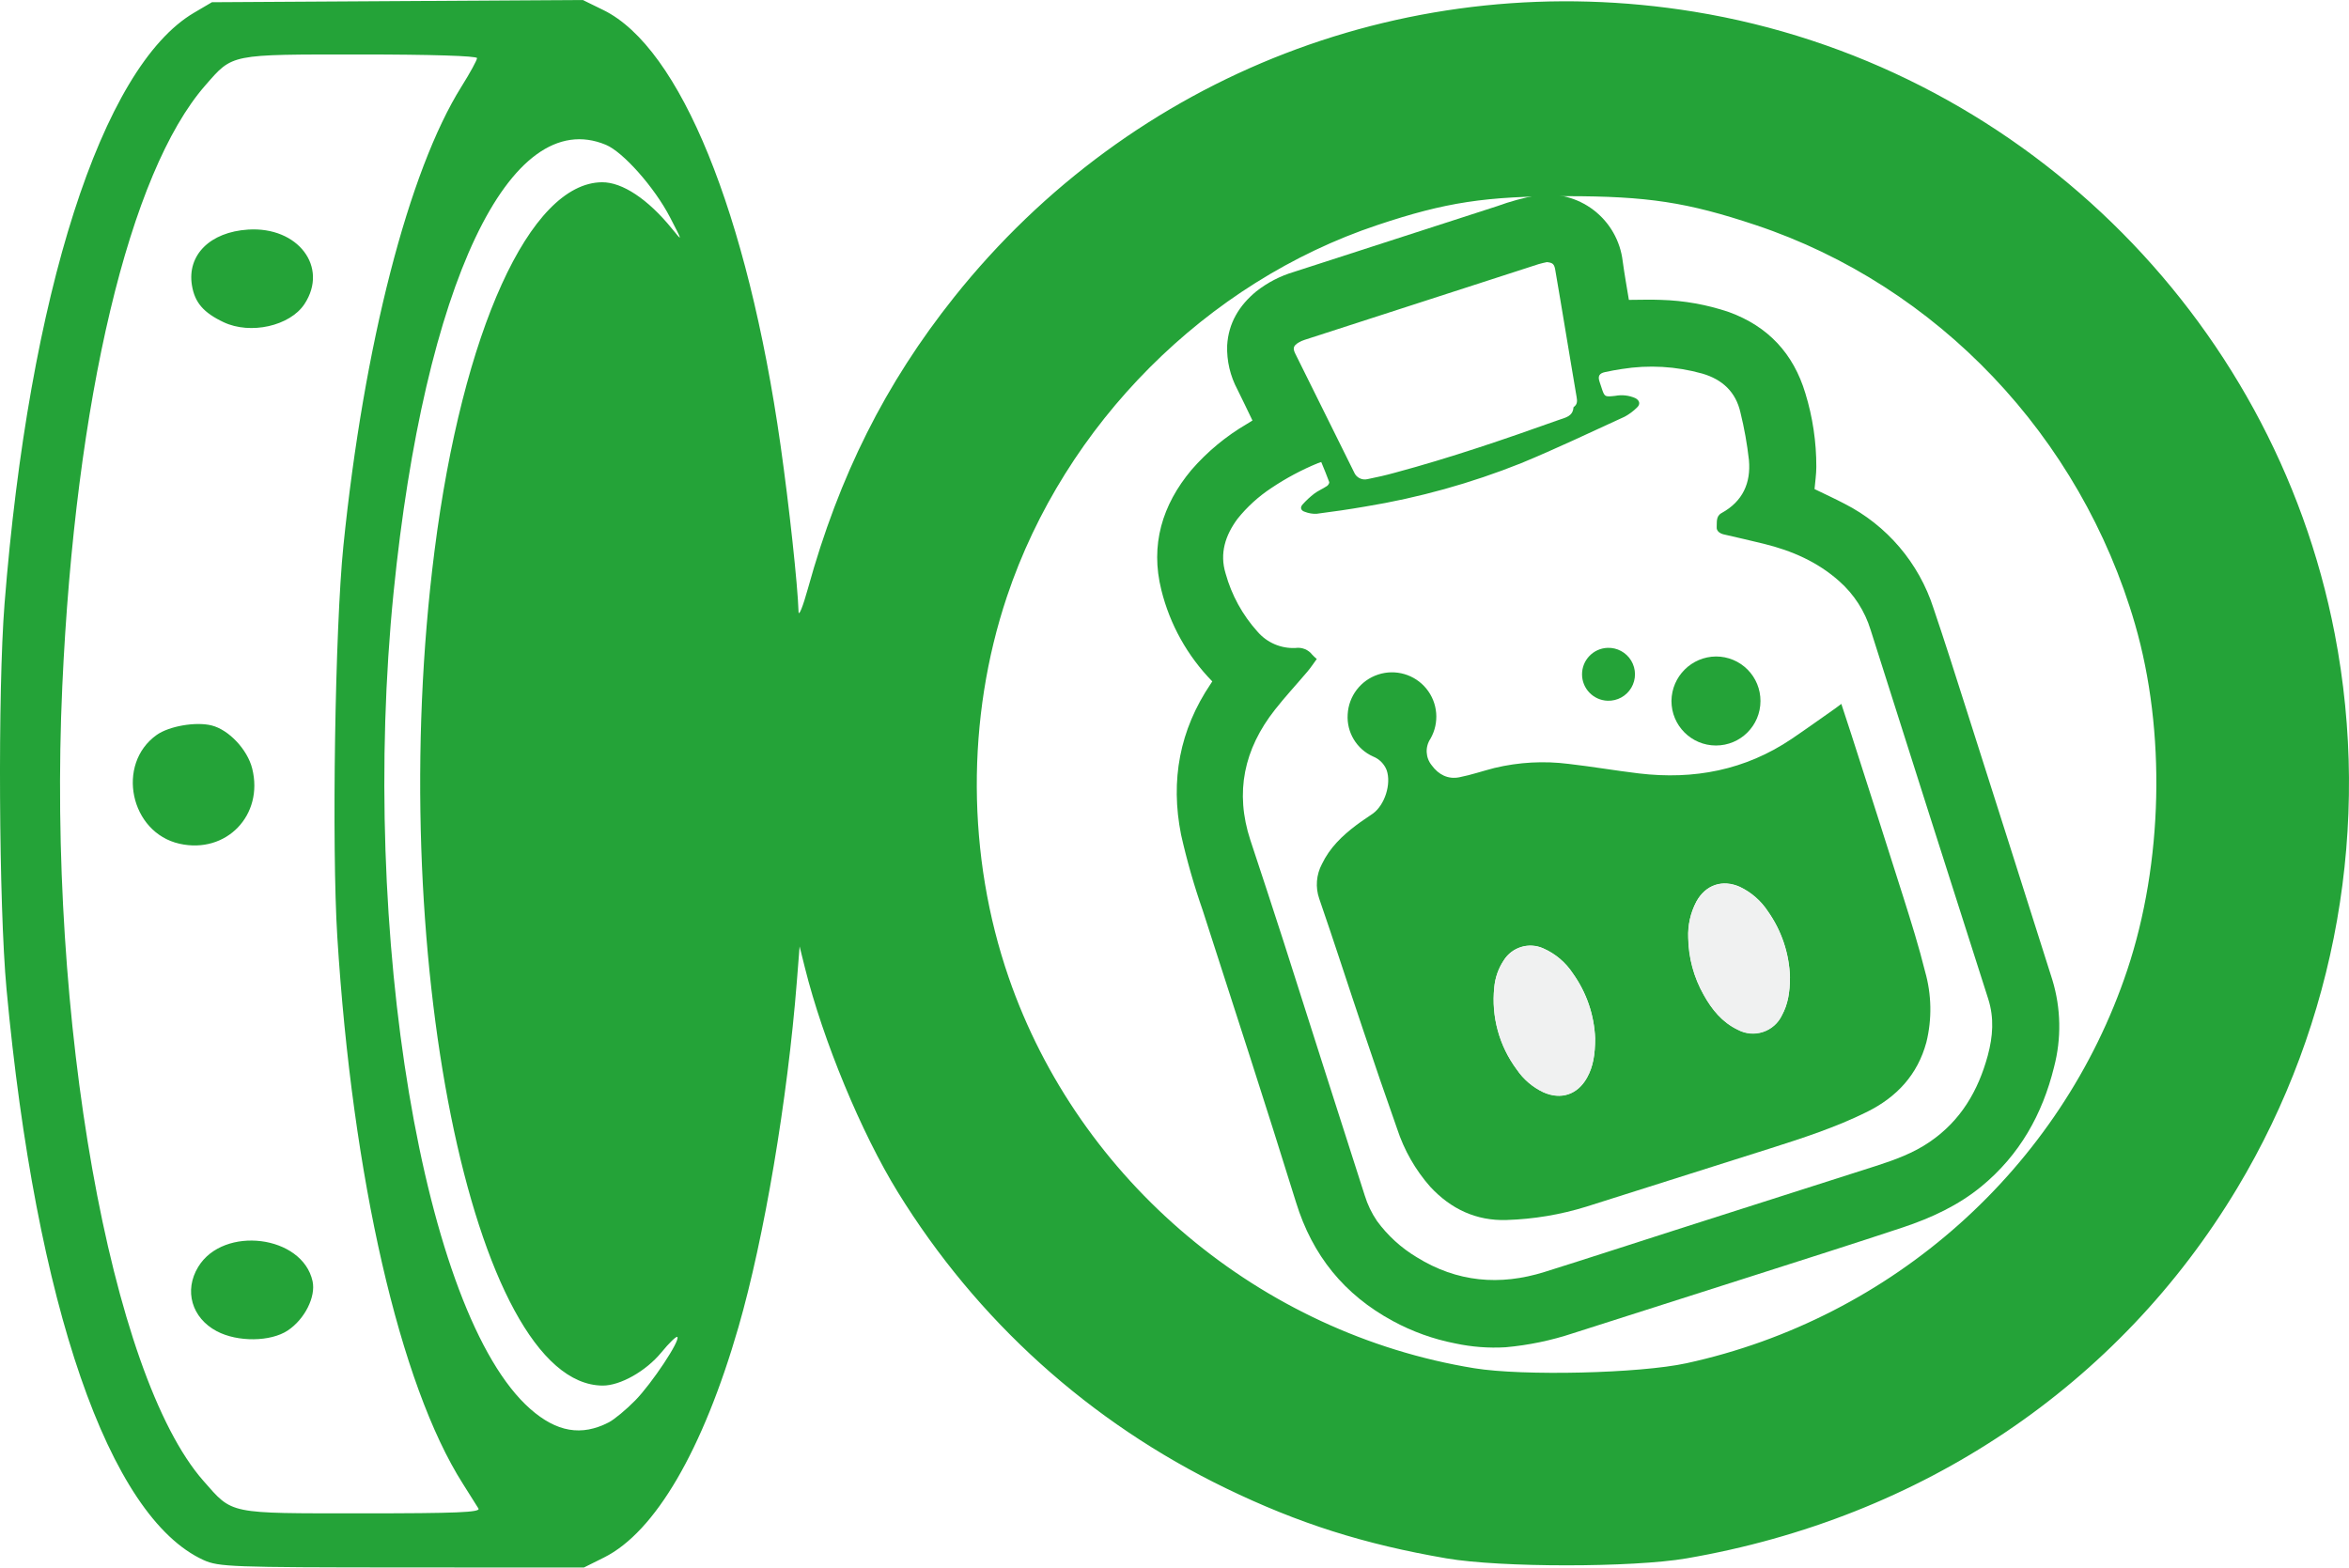
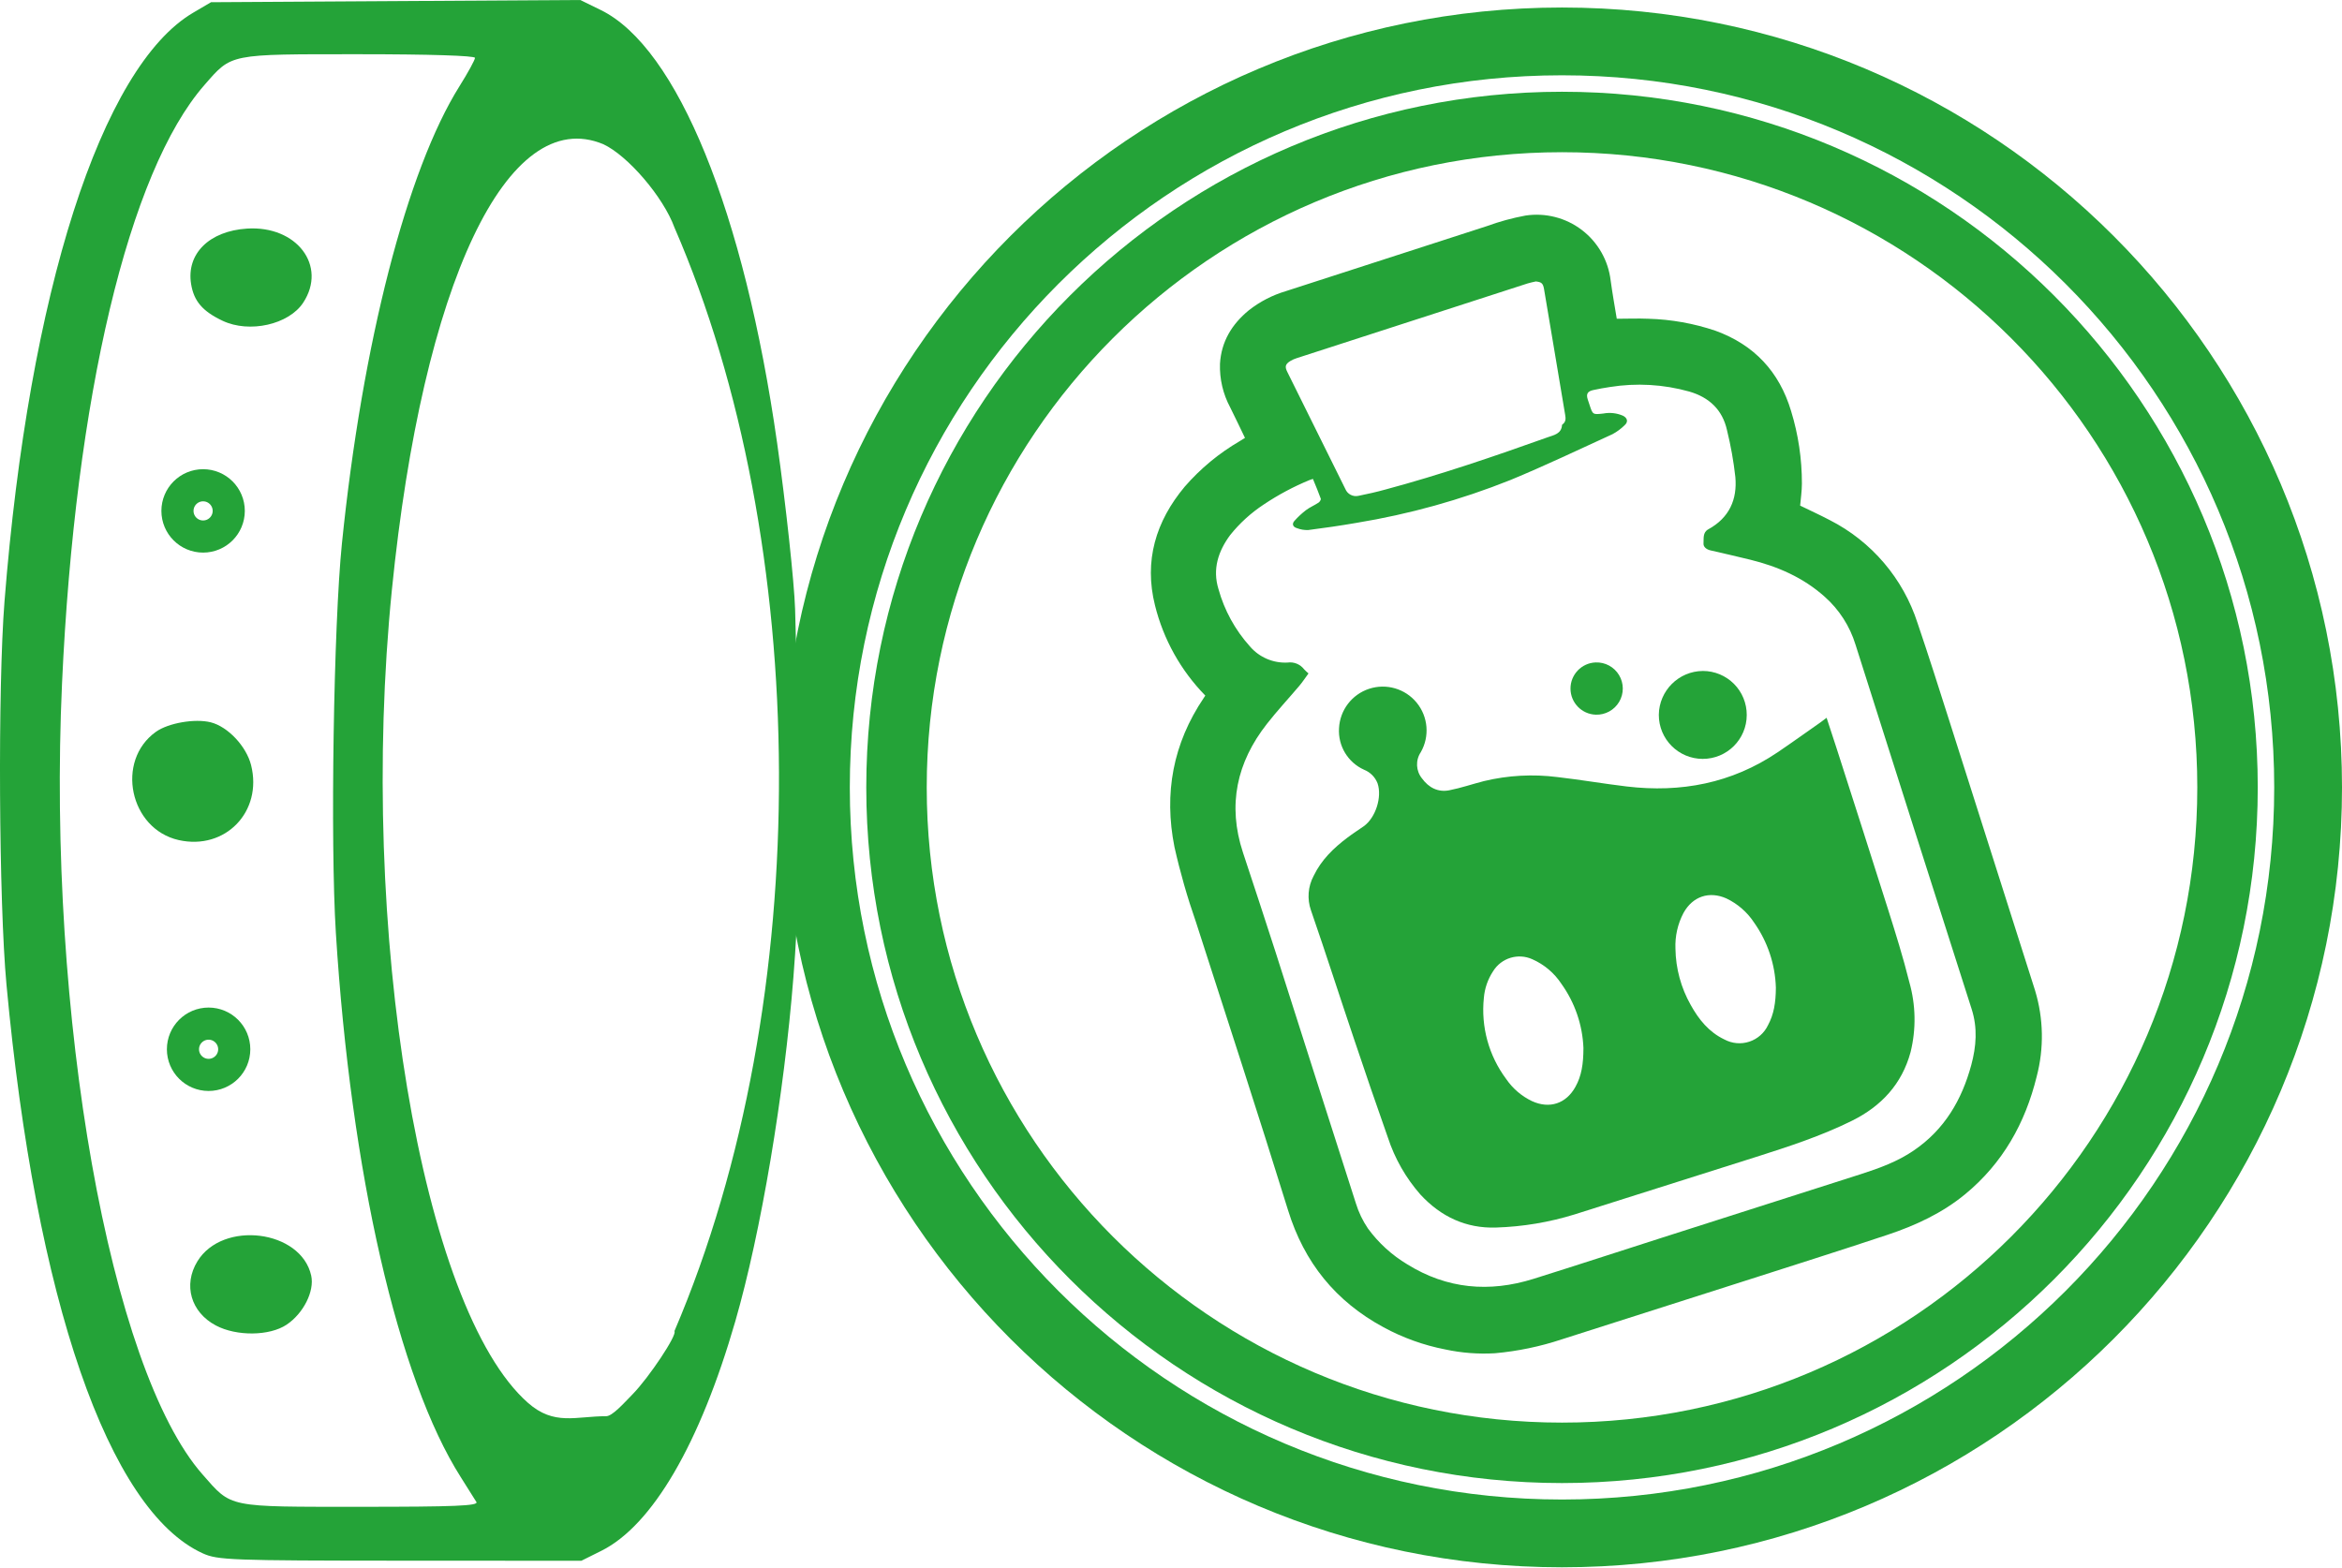
- <svg xmlns="http://www.w3.org/2000/svg" id="Layer_1" data-name="Layer 1" viewBox="0 0 606.941 405.074" version="1.1" xml:space="preserve" width="606.941" height="405.074">
+ <svg xmlns="http://www.w3.org/2000/svg" id="Layer_1" data-name="Layer 1" viewBox="0 0 728.657 487.689" version="1.1" xml:space="preserve" width="728.657" height="487.689">
  <defs id="defs4">
    <style id="style2">.cls-1{fill:#24a338;}.cls-2{fill:#f0f1f1;}</style>
  </defs>
-   <path class="cls-1" d="m 313.236,176.084 a 51.41,51.41 0 0 1 -13.16,-23.6 c -2.92,-11.64 0.2,-22 7.78,-31.06 a 57.05,57.05 0 0 1 14.39,-11.91 l 1.37,-0.85 c -1.31,-2.71 -2.57,-5.37 -3.88,-8 a 22.54,22.54 0 0 1 -2.66,-11.39 c 0.34,-5.82 3.12,-10.36 7.55,-14 a 29.05,29.05 0 0 1 9.67,-5 q 26.27,-8.49 52.55,-17 a 63,63 0 0 1 10.16,-2.78 19.49,19.49 0 0 1 22.27,17 c 0.46,3.39 1.07,6.76 1.6,10 2.83,0 5.56,-0.12 8.27,0 a 60,60 0 0 1 17.56,3.14 c 10.12,3.68 16.68,10.71 19.77,21 a 64.21,64.21 0 0 1 2.83,19 c 0,1.93 -0.3,3.86 -0.46,5.75 2.59,1.26 5.19,2.45 7.73,3.78 a 46.13,46.13 0 0 1 23,27 c 2.91,8.54 5.62,17.14 8.36,25.73 q 11.22,35.17 22.37,70.36 a 41.35,41.35 0 0 1 0.42,22.5 c -3,12.22 -8.91,22.71 -18.7,30.78 -6,4.95 -13,8.19 -20.32,10.63 -12.77,4.25 -25.6,8.3 -38.42,12.41 q -23.38,7.5 -46.79,14.94 a 77.28,77.28 0 0 1 -17.5,3.64 48.33,48.33 0 0 1 -13,-1 56.3,56.3 0 0 1 -16.12,-5.79 c -12.53,-6.77 -20.77,-16.93 -25,-30.65 -7.8,-25.17 -16,-50.28 -24.1,-75.42 a 177.41,177.41 0 0 1 -5.61,-19.6 c -2.79,-14.05 -0.39,-27.05 7.67,-39 z m 27,-5.8 c -0.84,1.15 -1.55,2.23 -2.38,3.22 -2.81,3.32 -5.79,6.52 -8.47,9.94 -7.94,10.1 -10.38,21.29 -6.31,33.67 2.86,8.7 5.76,17.39 8.55,26.11 7,21.9 13.95,43.82 21,65.7 a 24.57,24.57 0 0 0 3.16,6.59 35,35 0 0 0 10.29,9.38 c 10.38,6.44 21.44,7.42 33,3.8 11.17,-3.5 22.29,-7.14 33.44,-10.71 q 26.1,-8.36 52.21,-16.69 c 4.85,-1.56 9.64,-3.3 13.89,-6.22 8,-5.46 12.52,-13.19 15,-22.34 1.31,-4.88 1.68,-9.67 0.1,-14.62 q -15.25,-47.64 -30.38,-95.34 a 27.58,27.58 0 0 0 -8.1,-12.58 c -5.61,-5 -12.25,-7.89 -19.45,-9.66 -3.46,-0.85 -6.93,-1.64 -10.4,-2.44 -1,-0.23 -1.89,-0.88 -1.82,-1.81 0.09,-1.28 -0.26,-2.88 1.27,-3.71 5.46,-3 7.59,-7.77 7.06,-13.68 a 95.31,95.31 0 0 0 -2.19,-12.27 c -1.19,-5.33 -4.67,-8.57 -9.85,-10.08 a 48.47,48.47 0 0 0 -20.78,-1.19 c -1.46,0.22 -2.92,0.48 -4.37,0.8 -1.45,0.32 -1.89,1 -1.43,2.43 l 0.48,1.45 c 0.84,2.57 0.84,2.56 3.59,2.26 a 8.81,8.81 0 0 1 5.17,0.58 c 1.15,0.58 1.39,1.59 0.46,2.43 a 13.67,13.67 0 0 1 -3.22,2.39 c -8.87,4.06 -17.69,8.27 -26.72,12 a 192.14,192.14 0 0 1 -40.24,11.2 c -4.2,0.73 -8.41,1.34 -12.64,1.88 a 7.47,7.47 0 0 1 -3,-0.51 c -1,-0.3 -1.33,-1.09 -0.59,-1.9 a 22.07,22.07 0 0 1 3,-2.79 c 1,-0.76 2.25,-1.27 3.33,-2 0.3,-0.2 0.64,-0.79 0.55,-1 -0.62,-1.73 -1.34,-3.42 -2.06,-5.18 -0.37,0.12 -0.63,0.2 -0.88,0.3 a 67.92,67.92 0 0 0 -12,6.41 38,38 0 0 0 -8.78,8 c -3.11,4.22 -4.65,8.89 -3.05,14.1 a 37.31,37.31 0 0 0 8.22,15 12.13,12.13 0 0 0 9.87,4.24 4.62,4.62 0 0 1 4.31,1.76 13.27,13.27 0 0 0 1.15,1.08 z m 59.46,-102.55 c -0.72,0.17 -1.45,0.3 -2.14,0.52 l -60.41,19.55 a 7.53,7.53 0 0 0 -1.64,0.73 c -1.35,0.84 -1.51,1.48 -0.82,2.87 q 4.19,8.49 8.39,16.92 3.39,6.84 6.78,13.68 a 3,3 0 0 0 3.5,1.81 c 2.35,-0.47 4.69,-1 7,-1.64 14.38,-3.86 28.46,-8.68 42.47,-13.68 1.59,-0.57 3.58,-0.88 3.73,-3.21 0,-0.07 0.12,-0.14 0.19,-0.2 0.86,-0.68 0.79,-1.53 0.62,-2.51 -1,-5.82 -1.95,-11.66 -2.93,-17.48 -0.86,-5.15 -1.71,-10.3 -2.6,-15.44 -0.27,-1.48 -0.7,-1.76 -2.14,-1.92 z" id="path6" />
-   <path class="cls-1" d="m 475.766,181.894 c 0.93,2.85 1.79,5.43 2.62,8 4.49,14 9,28 13.42,42 2,6.34 4,12.71 5.6,19.16 a 35.69,35.69 0 0 1 0.34,18.27 c -2.27,8.41 -7.66,14.19 -15.34,18 -8.07,4 -16.61,6.77 -25.16,9.49 q -23.67,7.51 -47.35,15 a 77.75,77.75 0 0 1 -20.61,3.45 c -7.84,0.26 -14.41,-2.84 -19.74,-8.59 a 42.74,42.74 0 0 1 -8.56,-15 c -3,-8.48 -5.92,-17 -8.79,-25.57 -3.79,-11.21 -7.42,-22.57 -11.32,-33.84 a 11.21,11.21 0 0 1 0.7,-9 c 2,-4.18 5.21,-7.28 8.82,-10 1.4,-1.06 2.87,-2 4.3,-3 3.1,-2.22 4.83,-7.65 3.6,-11.23 a 6.24,6.24 0 0 0 -3.51,-3.54 11.14,11.14 0 0 1 -6.57,-10.87 11.46,11.46 0 1 1 21.39,6.27 5.78,5.78 0 0 0 0.33,6.88 c 1.75,2.4 4.18,3.66 7.11,3.09 3.08,-0.6 6.07,-1.64 9.11,-2.41 a 53.34,53.34 0 0 1 19.17,-1.05 c 6.06,0.69 12.08,1.74 18.14,2.46 14.19,1.69 27.47,-0.84 39.46,-8.92 3.8,-2.57 7.52,-5.25 11.28,-7.88 0.45,-0.32 0.87,-0.65 1.56,-1.17 z m -63.61,86.39 a 30.93,30.93 0 0 0 -5.74,-16.75 17.63,17.63 0 0 0 -7.64,-6.47 8.12,8.12 0 0 0 -10.24,3.12 14.93,14.93 0 0 0 -2.43,7 30.21,30.21 0 0 0 5.82,21.19 17.13,17.13 0 0 0 6.78,5.82 c 4.59,2.09 8.91,0.67 11.36,-3.75 1.58,-2.82 2.08,-5.95 2.09,-10.12 z m 50.34,-15.8 a 31.12,31.12 0 0 0 -5.69,-17 17.86,17.86 0 0 0 -7.24,-6.32 c -4.49,-2 -8.84,-0.55 -11.23,3.78 a 18.39,18.39 0 0 0 -2.11,9.37 30.82,30.82 0 0 0 4,14.73 c 2.1,3.78 4.75,7.08 8.78,9 a 8.28,8.28 0 0 0 11.45,-3.76 c 1.5,-2.77 2.02,-5.84 2.04,-9.76 z" id="path8" />
-   <path class="cls-1" d="m 454.876,181.174 a 11.5,11.5 0 0 1 -23,-0.05 11.61,11.61 0 0 1 11.53,-11.48 11.47,11.47 0 0 1 11.47,11.53 z" id="path10" />
-   <path class="cls-1" d="m 415.326,167.414 a 6.84,6.84 0 1 1 0.05,13.67 6.84,6.84 0 0 1 -0.05,-13.67 z" id="path12" />
-   <path class="cls-2" d="m 412.156,268.324 c 0,4.17 -0.51,7.3 -2.09,10.17 -2.45,4.42 -6.77,5.84 -11.36,3.75 a 17.13,17.13 0 0 1 -6.78,-5.82 30.21,30.21 0 0 1 -5.85,-21.19 14.93,14.93 0 0 1 2.43,-7 8.12,8.12 0 0 1 10.24,-3.12 17.63,17.63 0 0 1 7.64,6.47 30.93,30.93 0 0 1 5.77,16.74 z" id="path14" />
-   <path class="cls-2" d="m 462.496,252.524 c 0,3.92 -0.54,7 -2.07,9.83 a 8.28,8.28 0 0 1 -11.45,3.76 c -4,-1.92 -6.68,-5.22 -8.78,-9 a 30.82,30.82 0 0 1 -4,-14.73 18.39,18.39 0 0 1 2.11,-9.37 c 2.39,-4.33 6.74,-5.8 11.23,-3.78 a 17.86,17.86 0 0 1 7.24,6.32 31.12,31.12 0 0 1 5.72,16.97 z" id="path16" />
-   <path style="fill:#24a338;fill-opacity:1" d="M 52.623,403.152 C 28.151,392.039 9.28,337.371 1.682,255.574 -0.311,234.117 -0.597,178.455 1.17,156.074 7.498,75.948 26.288,17.312 50.126,3.299 L 54.76,0.574 102.674,0.287 150.588,0 l 5.305,2.595 c 19.858,9.716 37.254,52.449 45.788,112.479 2.221,15.625 4.439,36.135 4.649,43 0.042,1.375 1.134,-1.325 2.427,-6 8.062,-29.158 20.022,-52.997 37.755,-75.256 46.01,-57.754 118.393,-85.676 191.265,-73.782 82.994,13.546 149.546,78.193 165.476,160.738 9.498,49.219 0.489,100.448 -25.192,143.251 -30.606,51.012 -81.506,85.236 -142.307,95.683 -13.928,2.393 -48.06,2.393 -61.988,0 -21.395,-3.676 -38.259,-9.036 -57.006,-18.118 -35.217,-17.06 -64.309,-43.322 -84.785,-76.538 -9.436,-15.307 -19.323,-39.191 -24.001,-57.98 l -1.369,-5.5 -0.709,9 c -2.409,30.596 -8.441,66.338 -15.077,89.328 -9.181,31.811 -21.541,52.998 -34.761,59.585 l -5.191,2.587 -47.054,-0.022 C 59.936,405.032 56.481,404.904 52.623,403.152 Z M 123.626,389.824 c -0.414,-0.688 -2.238,-3.588 -4.055,-6.445 -16.256,-25.572 -28.525,-79.05 -32.418,-141.305 -1.463,-23.403 -0.585,-79.825 1.573,-100.997 5.293,-51.939 16.858,-96.928 30.513,-118.707 2.211,-3.526 4.02,-6.836 4.02,-7.354 0,-0.569 -11.911,-0.942 -30.05,-0.942 -34.054,0 -32.984,-0.213 -40.174,8.006 -19.612,22.42 -33.559,81.044 -36.941,155.275 -3.92,86.057 12.409,177.994 36.469,205.327 7.657,8.698 6.119,8.384 41.005,8.388 24.382,0.003 30.652,-0.257 30.057,-1.246 z M 56.028,344.016 c -6.495,-3.429 -8.543,-10.518 -4.809,-16.643 6.547,-10.738 26.93,-8.183 29.541,3.702 0.886,4.033 -2.022,9.821 -6.398,12.736 -4.423,2.946 -12.961,3.041 -18.334,0.204 z m -9.645,-125.983 c -12.758,-2.863 -16.482,-20.582 -5.908,-28.111 3.209,-2.285 10.126,-3.481 14.208,-2.456 4.439,1.114 9.24,6.209 10.476,11.117 3.038,12.067 -6.703,22.159 -18.775,19.45 z m 11.377,-134.78 c -5.2,-2.465 -7.449,-5.09 -8.171,-9.538 -1.272,-7.838 4.703,-13.761 14.514,-14.388 12.895,-0.825 20.849,9.657 14.584,19.218 -3.734,5.698 -13.977,8.003 -20.927,4.708 z m 99.534,284.304 c 1.432,-0.74 4.508,-3.289 6.835,-5.664 4.327,-4.415 11.72,-15.561 10.88,-16.402 -0.257,-0.257 -2.101,1.527 -4.098,3.965 -3.988,4.867 -10.651,8.632 -15.217,8.598 -33.582,-0.251 -56.419,-113.677 -43.425,-215.676 7.24,-56.83 24.639,-95.133 43.28,-95.28 5.24,-0.041 11.873,4.359 18.057,11.978 2.811,3.463 2.806,3.433 -0.484,-2.922 C 169.144,48.466 161.028,39.293 156.555,37.424 131.704,27.041 109.714,73.4 101.697,153.074 c -8.845,87.9 7.69,186.696 35.315,211.013 6.824,6.006 13.251,7.106 20.283,3.47 z m 278.466,-15.28 c 53.228,-11.577 96.805,-50.449 113.881,-101.586 9.255,-27.715 10.023,-61.744 2.017,-89.372 -14.073,-48.564 -51.036,-87.474 -97.986,-103.148 -17.706,-5.911 -27.962,-7.479 -48.912,-7.479 -20.922,0 -31.208,1.569 -48.816,7.447 -44.258,14.775 -80.831,51.444 -95.765,96.019 -10.552,31.497 -10.387,67.041 0.458,98.453 18.158,52.594 65.082,91.978 120.291,100.961 12.608,2.052 42.718,1.341 54.832,-1.294 z" id="path314" />
+   <g id="g2369" transform="matrix(1.189321,0,0,1.189321,-100.3847,-35.01233)">
+     <path class="cls-1" d="m 399.712,211.425 a 51.41,51.41 0 0 1 -13.16,-23.6 c -2.92,-11.64 0.2,-22 7.78,-31.06 a 57.05,57.05 0 0 1 14.39,-11.91 l 1.37,-0.85 c -1.31,-2.71 -2.57,-5.37 -3.88,-8 a 22.54,22.54 0 0 1 -2.66,-11.39 c 0.34,-5.82 3.12,-10.36 7.55,-14 a 29.05,29.05 0 0 1 9.67,-5 q 26.27,-8.49 52.55,-17 a 63,63 0 0 1 10.16,-2.78 19.49,19.49 0 0 1 22.27,17 c 0.46,3.39 1.07,6.76 1.6,10 2.83,0 5.56,-0.12 8.27,0 a 60,60 0 0 1 17.56,3.14 c 10.12,3.68 16.68,10.71 19.77,21 a 64.21,64.21 0 0 1 2.83,19 c 0,1.93 -0.3,3.86 -0.46,5.75 2.59,1.26 5.19,2.45 7.73,3.78 a 46.13,46.13 0 0 1 23,27 c 2.91,8.54 5.62,17.14 8.36,25.73 q 11.22,35.17 22.37,70.36 a 41.35,41.35 0 0 1 0.42,22.5 c -3,12.22 -8.91,22.71 -18.7,30.78 -6,4.95 -13,8.19 -20.32,10.63 -12.77,4.25 -25.6,8.3 -38.42,12.41 q -23.38,7.5 -46.79,14.94 a 77.28,77.28 0 0 1 -17.5,3.64 48.33,48.33 0 0 1 -13,-1 56.3,56.3 0 0 1 -16.12,-5.79 c -12.53,-6.77 -20.77,-16.93 -25,-30.65 -7.8,-25.17 -16,-50.28 -24.1,-75.42 a 177.41,177.41 0 0 1 -5.61,-19.6 c -2.79,-14.05 -0.39,-27.05 7.67,-39 z m 27,-5.8 c -0.84,1.15 -1.55,2.23 -2.38,3.22 -2.81,3.32 -5.79,6.52 -8.47,9.94 -7.94,10.1 -10.38,21.29 -6.31,33.67 2.86,8.7 5.76,17.39 8.55,26.11 7,21.9 13.95,43.82 21,65.7 a 24.57,24.57 0 0 0 3.16,6.59 35,35 0 0 0 10.29,9.38 c 10.38,6.44 21.44,7.42 33,3.8 11.17,-3.5 22.29,-7.14 33.44,-10.71 q 26.1,-8.36 52.21,-16.69 c 4.85,-1.56 9.64,-3.3 13.89,-6.22 8,-5.46 12.52,-13.19 15,-22.34 1.31,-4.88 1.68,-9.67 0.1,-14.62 q -15.25,-47.64 -30.38,-95.34 a 27.58,27.58 0 0 0 -8.1,-12.58 c -5.61,-5 -12.25,-7.89 -19.45,-9.66 -3.46,-0.85 -6.93,-1.64 -10.4,-2.44 -1,-0.23 -1.89,-0.88 -1.82,-1.81 0.09,-1.28 -0.26,-2.88 1.27,-3.71 5.46,-3 7.59,-7.77 7.06,-13.68 a 95.31,95.31 0 0 0 -2.19,-12.27 c -1.19,-5.33 -4.67,-8.57 -9.85,-10.08 a 48.47,48.47 0 0 0 -20.78,-1.19 c -1.46,0.22 -2.92,0.48 -4.37,0.8 -1.45,0.32 -1.89,1 -1.43,2.43 l 0.48,1.45 c 0.84,2.57 0.84,2.56 3.59,2.26 a 8.81,8.81 0 0 1 5.17,0.58 c 1.15,0.58 1.39,1.59 0.46,2.43 a 13.67,13.67 0 0 1 -3.22,2.39 c -8.87,4.06 -17.69,8.27 -26.72,12 a 192.14,192.14 0 0 1 -40.24,11.2 c -4.2,0.73 -8.41,1.34 -12.64,1.88 a 7.47,7.47 0 0 1 -3,-0.51 c -1,-0.3 -1.33,-1.09 -0.59,-1.9 a 22.07,22.07 0 0 1 3,-2.79 c 1,-0.76 2.25,-1.27 3.33,-2 0.3,-0.2 0.64,-0.79 0.55,-1 -0.62,-1.73 -1.34,-3.42 -2.06,-5.18 -0.37,0.12 -0.63,0.2 -0.88,0.3 a 67.92,67.92 0 0 0 -12,6.41 38,38 0 0 0 -8.78,8 c -3.11,4.22 -4.65,8.89 -3.05,14.1 a 37.31,37.31 0 0 0 8.22,15 12.13,12.13 0 0 0 9.87,4.24 4.62,4.62 0 0 1 4.31,1.76 13.27,13.27 0 0 0 1.15,1.08 z m 59.46,-102.55 c -0.72,0.17 -1.45,0.3 -2.14,0.52 l -60.41,19.55 a 7.53,7.53 0 0 0 -1.64,0.73 c -1.35,0.84 -1.51,1.48 -0.82,2.87 q 4.19,8.49 8.39,16.92 3.39,6.84 6.78,13.68 a 3,3 0 0 0 3.5,1.81 c 2.35,-0.47 4.69,-1 7,-1.64 14.38,-3.86 28.46,-8.68 42.47,-13.68 1.59,-0.57 3.58,-0.88 3.73,-3.21 0,-0.07 0.12,-0.14 0.19,-0.2 0.86,-0.68 0.79,-1.53 0.62,-2.51 -1,-5.82 -1.95,-11.66 -2.93,-17.48 -0.86,-5.15 -1.71,-10.3 -2.6,-15.44 -0.27,-1.48 -0.7,-1.76 -2.14,-1.92 z" id="path6" />
+     <path class="cls-1" d="m 562.242,217.235 c 0.93,2.85 1.79,5.43 2.62,8 4.49,14 9,28 13.42,42 2,6.34 4,12.71 5.6,19.16 a 35.69,35.69 0 0 1 0.34,18.27 c -2.27,8.41 -7.66,14.19 -15.34,18 -8.07,4 -16.61,6.77 -25.16,9.49 q -23.67,7.51 -47.35,15 a 77.75,77.75 0 0 1 -20.61,3.45 c -7.84,0.26 -14.41,-2.84 -19.74,-8.59 a 42.74,42.74 0 0 1 -8.56,-15 c -3,-8.48 -5.92,-17 -8.79,-25.57 -3.79,-11.21 -7.42,-22.57 -11.32,-33.84 a 11.21,11.21 0 0 1 0.7,-9 c 2,-4.18 5.21,-7.28 8.82,-10 1.4,-1.06 2.87,-2 4.3,-3 3.1,-2.22 4.83,-7.65 3.6,-11.23 a 6.24,6.24 0 0 0 -3.51,-3.54 11.14,11.14 0 0 1 -6.57,-10.87 11.46,11.46 0 1 1 21.39,6.27 5.78,5.78 0 0 0 0.33,6.88 c 1.75,2.4 4.18,3.66 7.11,3.09 3.08,-0.6 6.07,-1.64 9.11,-2.41 a 53.34,53.34 0 0 1 19.17,-1.05 c 6.06,0.69 12.08,1.74 18.14,2.46 14.19,1.69 27.47,-0.84 39.46,-8.92 3.8,-2.57 7.52,-5.25 11.28,-7.88 0.45,-0.32 0.87,-0.65 1.56,-1.17 z m -63.61,86.39 a 30.93,30.93 0 0 0 -5.74,-16.75 17.63,17.63 0 0 0 -7.64,-6.47 8.12,8.12 0 0 0 -10.24,3.12 14.93,14.93 0 0 0 -2.43,7 30.21,30.21 0 0 0 5.82,21.19 17.13,17.13 0 0 0 6.78,5.82 c 4.59,2.09 8.91,0.67 11.36,-3.75 1.58,-2.82 2.08,-5.95 2.09,-10.12 z m 50.34,-15.8 a 31.12,31.12 0 0 0 -5.69,-17 17.86,17.86 0 0 0 -7.24,-6.32 c -4.49,-2 -8.84,-0.55 -11.23,3.78 a 18.39,18.39 0 0 0 -2.11,9.37 30.82,30.82 0 0 0 4,14.73 c 2.1,3.78 4.75,7.08 8.78,9 a 8.28,8.28 0 0 0 11.45,-3.76 c 1.5,-2.77 2.02,-5.84 2.04,-9.76 z" id="path8" />
+     <path class="cls-1" d="m 541.352,216.515 a 11.5,11.5 0 0 1 -23,-0.05 11.61,11.61 0 0 1 11.53,-11.48 11.47,11.47 0 0 1 11.47,11.53 z" id="path10" />
+     <path class="cls-1" d="m 501.802,202.755 a 6.84,6.84 0 1 1 0.05,13.67 6.84,6.84 0 0 1 -0.05,-13.67 z" id="path12" />
+   </g>
+   <path style="fill:#24a338;fill-opacity:1;stroke-width:1.199" d="M 63.092,483.351 C 33.751,470.028 11.127,404.485 2.017,306.416 -0.373,280.691 -0.716,213.956 1.403,187.122 8.99,91.056 31.517,20.756 60.098,3.955 L 65.654,0.689 123.099,0.344 180.545,0 186.905,3.112 c 23.809,11.649 44.665,62.882 54.896,134.854 2.663,18.733 5.322,43.324 5.574,51.554 1.144,44.401 2.475,76.449 -0.52,114.498 -2.888,36.682 -10.12,79.535 -18.076,107.098 -11.008,38.139 -25.827,63.54 -41.676,71.439 l -6.224,3.101 -56.414,-0.026 c -52.606,-0.025 -56.749,-0.178 -61.374,-2.279 z m 85.128,-15.979 c -0.496,-0.824 -2.683,-4.301 -4.861,-7.727 -19.49,-30.66 -34.199,-94.775 -38.867,-169.415 -1.755,-28.059 -0.701,-95.705 1.886,-121.088 6.346,-62.272 20.211,-116.21 36.583,-142.322 2.651,-4.228 4.82,-8.196 4.82,-8.817 0,-0.682 -14.281,-1.13 -36.027,-1.13 -40.828,0 -39.546,-0.256 -48.166,9.599 -23.514,26.88 -40.235,97.167 -44.289,186.164 -4.7,103.177 14.878,213.402 43.724,246.173 9.18,10.429 7.336,10.052 49.162,10.057 29.233,0.004 36.75,-0.308 36.036,-1.494 z M 67.174,412.451 c -7.787,-4.112 -10.243,-12.61 -5.765,-19.953 7.85,-12.874 32.287,-9.811 35.417,4.439 1.062,4.835 -2.424,11.775 -7.671,15.269 -5.303,3.532 -15.539,3.646 -21.981,0.245 z m -11.564,-151.045 c -15.296,-3.432 -19.761,-24.676 -7.083,-33.703 3.847,-2.739 12.14,-4.173 17.034,-2.945 5.322,1.336 11.078,7.444 12.56,13.329 3.643,14.467 -8.036,26.567 -22.51,23.319 z M 69.251,99.814 c -6.234,-2.955 -8.931,-6.103 -9.796,-11.435 -1.525,-9.397 5.638,-16.498 17.402,-17.251 15.46,-0.989 24.997,11.578 17.485,23.041 -4.476,6.832 -16.758,9.595 -25.091,5.645 z M 188.586,440.675 c 1.933,0 5.405,-3.944 8.195,-6.791 5.188,-5.294 14.052,-18.657 13.044,-19.665 44.275,-103.589 42.484,-245.65 0.028,-343.393 -3.498,-9.597 -14.556,-22.43 -22.155,-25.957 -29.794,-12.449 -56.159,43.133 -65.771,138.657 -10.604,105.386 9.219,223.835 42.341,252.99 8.181,7.201 14.826,4.16 24.318,4.16 z" id="path314" />
+   <circle style="fill:none;stroke:#24a338;stroke-width:21.089;stroke-linecap:round;stroke-linejoin:bevel;stroke-dasharray:none;stroke-opacity:1;paint-order:stroke fill markers;stop-color:#000000" id="path507" cx="485.983" cy="245.014" r="232.13" />
+   <circle style="fill:none;stroke:#24a338;stroke-width:18.811;stroke-linecap:round;stroke-linejoin:bevel;stroke-dasharray:none;stroke-opacity:1;paint-order:stroke fill markers;stop-color:#000000" id="path507-2" cx="485.983" cy="245.014" r="207.058" />
+   <circle style="fill:none;stroke:#24a338;stroke-width:10;stroke-linecap:round;stroke-linejoin:bevel;stroke-dasharray:none;stroke-opacity:1;paint-order:stroke fill markers;stop-color:#000000" id="path1551" cx="63.191" cy="158.974" r="7.977" />
+   <circle style="fill:none;stroke:#24a338;stroke-width:10;stroke-linecap:round;stroke-linejoin:bevel;stroke-dasharray:none;stroke-opacity:1;paint-order:stroke fill markers;stop-color:#000000" id="path1551-7" cx="64.9" cy="326.496" r="7.977" />
</svg>
